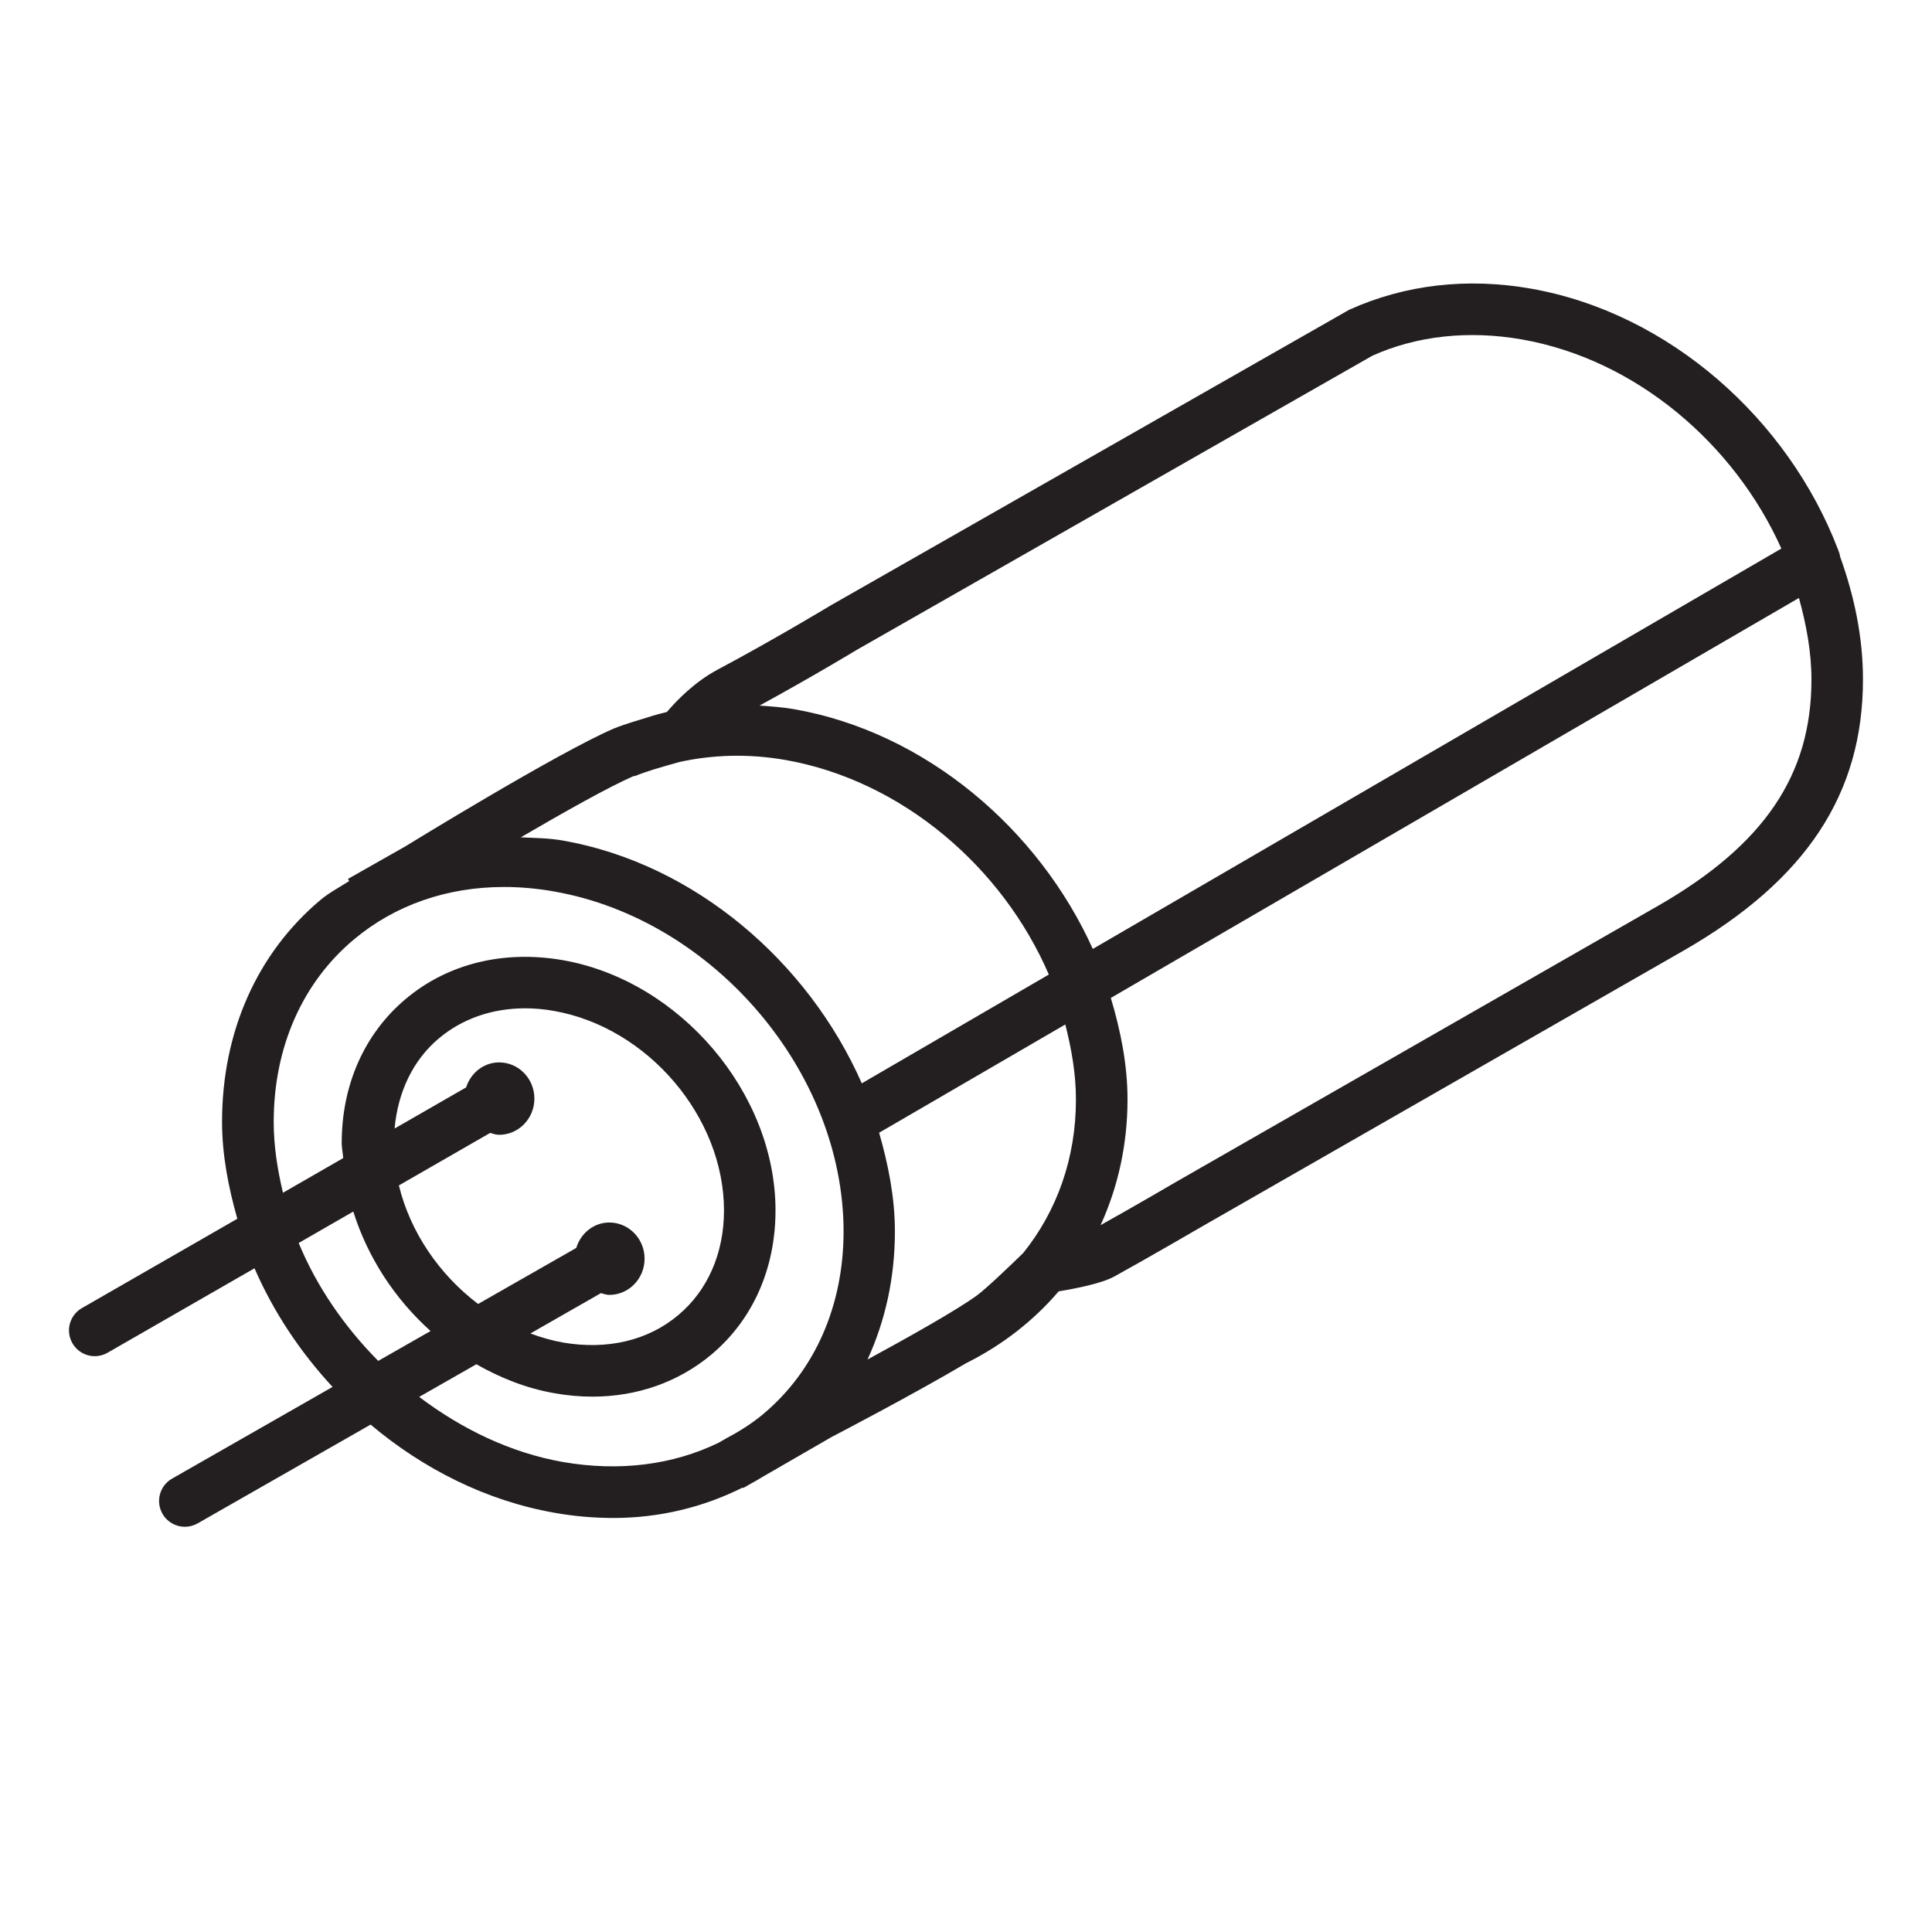
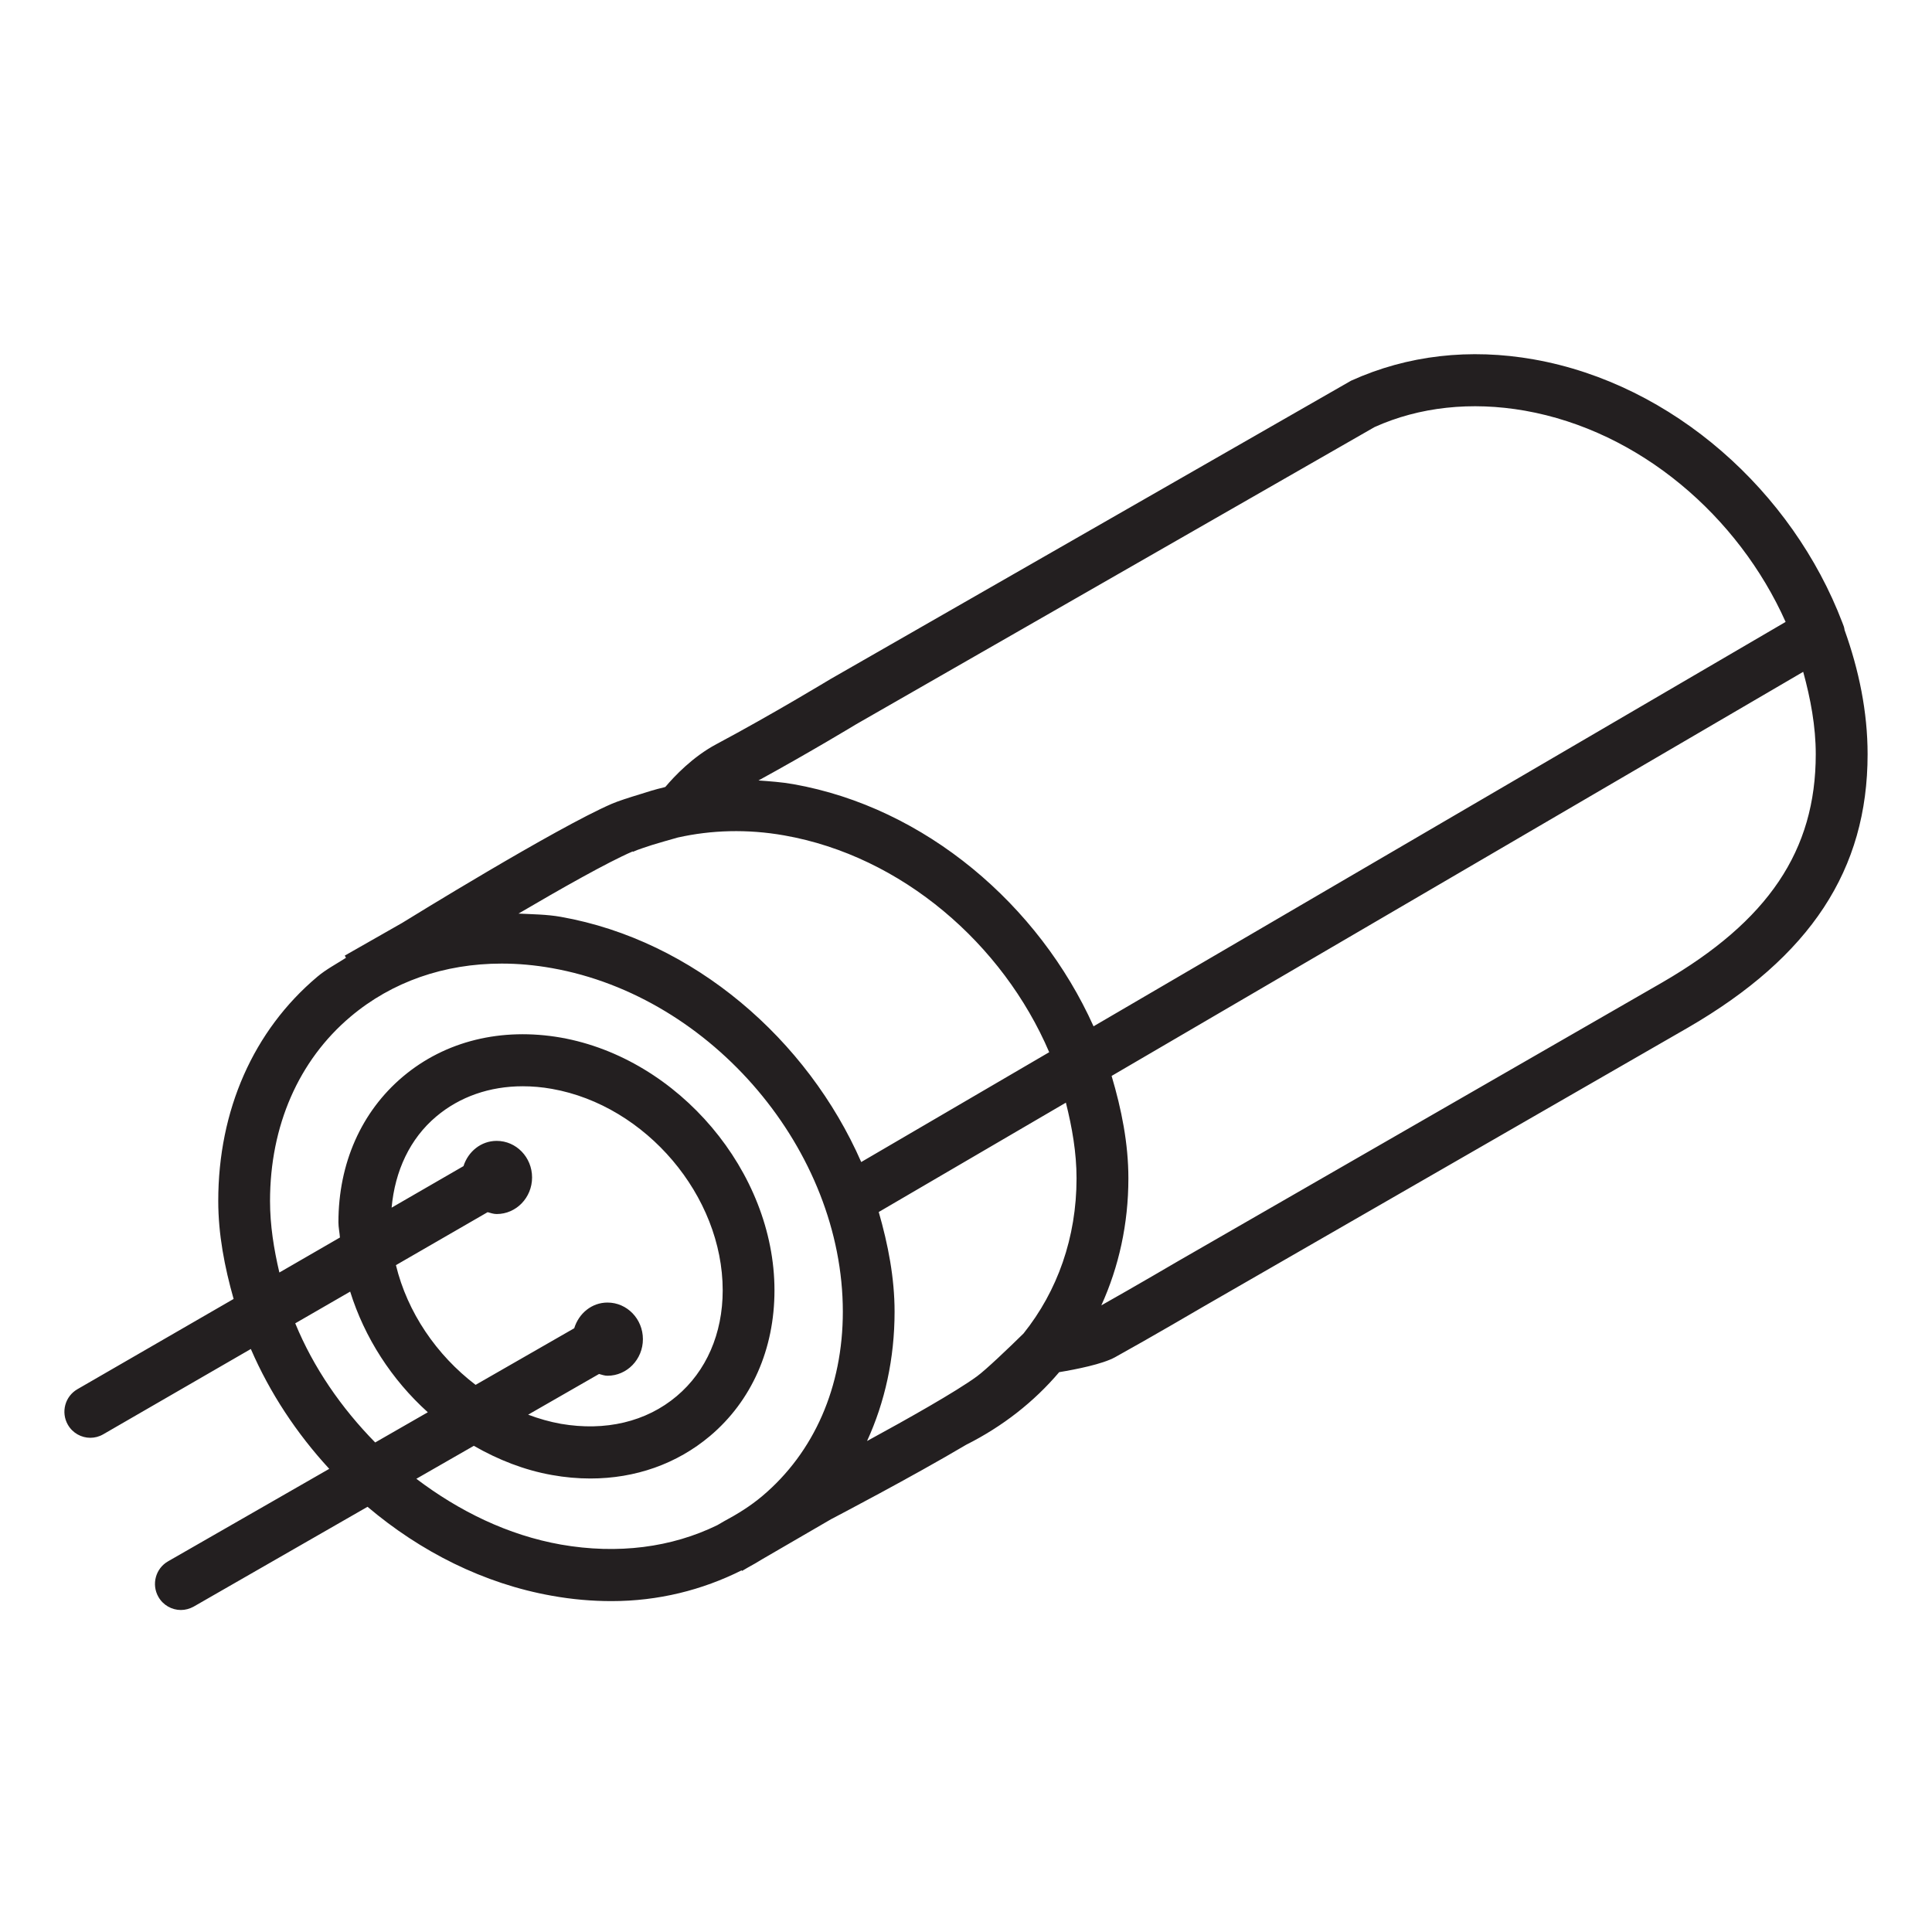
- <svg xmlns="http://www.w3.org/2000/svg" version="1.1" id="Layer_1" x="0px" y="0px" viewBox="0 0 30 30" style="enable-background:new 0 0 30 30;" xml:space="preserve">
-   <style type="text/css">
- 	.st0{fill:#231F20;}
- </style>
-   <path class="st0" d="M28.573,8.643c-0.004-0.038-0.018-0.075-0.033-0.112c-0.771-2.015-2.615-3.67-4.767-4.049  c-0.985-0.173-1.949-0.066-2.823,0.328l-8.048,4.589c-0.003,0.002-0.886,0.535-1.759,0.999  c-0.363,0.193-0.647,0.492-0.787,0.657c-0.008,0.002-0.02,0.006-0.029,0.008  c-0.124,0.029-0.244,0.066-0.364,0.105c-0.168,0.05-0.335,0.104-0.432,0.145C8.668,11.684,6.373,13.094,6.288,13.146  l-0.885,0.502l0.019,0.033c-0.149,0.096-0.306,0.177-0.444,0.292c-0.987,0.828-1.53,2.052-1.53,3.446  c0,0.512,0.098,1.014,0.237,1.506l-2.413,1.387c-0.192,0.11-0.258,0.354-0.147,0.546  c0.074,0.129,0.208,0.201,0.347,0.201c0.067,0,0.136-0.018,0.199-0.054l2.281-1.311  c0.294,0.675,0.707,1.297,1.212,1.842L2.672,22.96c-0.192,0.109-0.259,0.354-0.149,0.546  c0.074,0.129,0.208,0.202,0.348,0.202c0.067,0,0.135-0.018,0.198-0.053l2.686-1.534  c0.817,0.689,1.796,1.182,2.849,1.368c0.311,0.056,0.619,0.082,0.92,0.082c0.723,0,1.401-0.169,2.01-0.473  l0.005,0.009l0.097-0.056c0.073-0.039,0.144-0.081,0.215-0.124l1.065-0.615c0.065-0.034,1.246-0.648,2.085-1.144  c0.567-0.283,1.05-0.662,1.438-1.116c0.263-0.043,0.668-0.123,0.861-0.229c0.541-0.298,1.377-0.785,1.377-0.785  l7.478-4.284c1.892-1.091,2.773-2.427,2.773-4.203C28.929,9.899,28.794,9.257,28.573,8.643z M4.638,19.301  l0.848-0.488c0.221,0.706,0.641,1.354,1.2,1.855l-0.813,0.464C5.349,20.602,4.919,19.982,4.638,19.301z   M9.331,20.08c0.043,0.011,0.084,0.027,0.131,0.027c0.302,0,0.547-0.252,0.547-0.562s-0.245-0.562-0.547-0.562  c-0.244,0-0.444,0.168-0.514,0.395l-1.524,0.87c-0.604-0.458-1.054-1.116-1.23-1.841l1.417-0.815  c0.046,0.013,0.09,0.029,0.14,0.029c0.302,0,0.547-0.252,0.547-0.562c0-0.311-0.245-0.562-0.547-0.562  c-0.242,0-0.441,0.164-0.513,0.388l-1.111,0.639c0.052-0.567,0.284-1.062,0.689-1.401  c0.365-0.306,0.829-0.466,1.337-0.466c0.147,0,0.298,0.013,0.451,0.041c1.454,0.256,2.638,1.646,2.638,3.097  c0,0.664-0.252,1.242-0.71,1.626c-0.47,0.396-1.103,0.543-1.789,0.426c-0.173-0.031-0.342-0.08-0.507-0.141  L9.331,20.08z M11.853,21.956c-0.183,0.154-0.385,0.278-0.594,0.389l-0.099,0.057  c-0.708,0.345-1.54,0.452-2.418,0.3c-0.817-0.144-1.573-0.513-2.233-1.011l0.888-0.507  c0.375,0.214,0.78,0.374,1.207,0.449c0.201,0.036,0.399,0.054,0.594,0.054c0.695,0,1.336-0.225,1.848-0.653  c0.643-0.539,0.996-1.335,0.996-2.239c0-1.821-1.48-3.564-3.299-3.885c-0.919-0.16-1.787,0.051-2.441,0.6  c-0.643,0.539-0.996,1.335-0.996,2.239c0,0.079,0.018,0.155,0.023,0.234l-0.935,0.538  c-0.086-0.361-0.144-0.728-0.144-1.099c0-1.154,0.442-2.161,1.244-2.833c0.639-0.536,1.448-0.816,2.333-0.816  c0.254,0,0.514,0.023,0.778,0.07c2.478,0.436,4.494,2.806,4.494,5.282C13.097,20.276,12.655,21.283,11.853,21.956z   M8.742,13.052c-0.223-0.039-0.438-0.039-0.655-0.05c0.656-0.383,1.375-0.789,1.758-0.953  c0.001-0.001,0.005-0.002,0.006-0.002l0.003,0.006c0.096-0.043,0.199-0.071,0.299-0.106  c0.13-0.039,0.268-0.079,0.395-0.114c0.519-0.115,1.074-0.132,1.644-0.033c1.818,0.319,3.378,1.669,4.094,3.333  l-2.904,1.689C12.551,14.937,10.792,13.414,8.742,13.052z M15.888,19.457c-0.232,0.226-0.583,0.56-0.719,0.659  c-0.325,0.236-1.078,0.657-1.698,0.994c0.275-0.598,0.425-1.269,0.425-1.988c0-0.521-0.101-1.032-0.245-1.533  l2.891-1.681c0.097,0.382,0.165,0.769,0.165,1.164C16.708,17.981,16.413,18.805,15.888,19.457z M12.33,11.012  c-0.18-0.031-0.358-0.043-0.536-0.056c0.79-0.43,1.513-0.866,1.512-0.866l8.005-4.567  c0.691-0.31,1.494-0.397,2.322-0.252c1.775,0.313,3.299,1.623,4.028,3.247l-10.692,6.217  C16.128,12.872,14.373,11.37,12.33,11.012z M25.756,14.06l-7.479,4.284c0,0-0.665,0.389-1.187,0.68  c0.27-0.592,0.418-1.252,0.418-1.953c0-0.536-0.106-1.062-0.259-1.575L27.934,9.285  c0.114,0.414,0.194,0.837,0.194,1.267C28.128,12.032,27.396,13.115,25.756,14.06z" />
+ <svg xmlns="http://www.w3.org/2000/svg" width="60" height="60" viewBox="0 0 60 60">
+   <path fill="#231F20" d="M57.285,19.566 C57.277,19.489 57.249,19.415 57.218,19.341 C55.668,15.269 51.961,11.928 47.635,11.162 C45.654,10.812 43.716,11.027 41.959,11.823 L25.781,21.095 C25.775,21.098 24.001,22.176 22.246,23.112 C21.515,23.501 20.944,24.106 20.663,24.439 C20.647,24.444 20.622,24.451 20.605,24.456 C20.356,24.514 20.114,24.589 19.873,24.667 C19.535,24.769 19.2,24.877 19.004,24.961 C17.271,25.71 12.657,28.558 12.487,28.663 L10.707,29.677 L10.745,29.745 C10.446,29.938 10.129,30.102 9.853,30.335 C7.869,32.007 6.778,34.48 6.778,37.297 C6.778,38.332 6.974,39.346 7.255,40.34 L2.404,43.143 C2.018,43.366 1.886,43.859 2.107,44.246 C2.256,44.506 2.527,44.652 2.805,44.652 C2.941,44.652 3.079,44.617 3.205,44.544 L7.79,41.894 C8.38,43.257 9.21,44.514 10.225,45.616 L5.218,48.489 C4.833,48.71 4.698,49.205 4.919,49.592 C5.067,49.852 5.338,50 5.618,50 C5.752,50 5.89,49.964 6.016,49.894 L11.414,46.795 C13.057,48.187 15.024,49.183 17.141,49.558 C17.768,49.671 18.386,49.724 18.992,49.724 C20.444,49.724 21.807,49.382 23.033,48.768 L23.044,48.787 L23.239,48.673 C23.386,48.595 23.529,48.51 23.672,48.422 L25.812,47.179 C25.942,47.111 28.317,45.869 30.004,44.869 C31.143,44.297 32.116,43.531 32.894,42.614 C33.423,42.526 34.236,42.365 34.625,42.152 C35.713,41.551 37.393,40.566 37.393,40.566 L52.425,31.912 C56.227,29.708 58,27.01 58,23.423 C58,22.105 57.73,20.807 57.285,19.566 Z M9.169,41.097 L10.875,40.112 C11.32,41.538 12.162,42.846 13.286,43.859 L11.652,44.797 C10.599,43.724 9.734,42.473 9.169,41.097 Z M18.604,42.67 C18.69,42.693 18.773,42.725 18.866,42.725 C19.474,42.725 19.966,42.216 19.966,41.589 C19.966,40.961 19.474,40.452 18.866,40.452 C18.375,40.452 17.974,40.791 17.833,41.25 L14.77,43.008 C13.555,42.082 12.65,40.753 12.296,39.29 L15.144,37.645 C15.236,37.67 15.325,37.703 15.425,37.703 C16.032,37.703 16.524,37.194 16.524,36.567 C16.524,35.939 16.032,35.431 15.425,35.431 C14.939,35.431 14.539,35.762 14.394,36.215 L12.162,37.505 C12.266,36.359 12.733,35.36 13.546,34.676 C14.279,34.057 15.211,33.735 16.234,33.735 C16.53,33.735 16.833,33.761 17.141,33.816 C20.064,34.334 22.444,37.142 22.444,40.073 C22.444,41.415 21.936,42.583 21.016,43.358 C20.071,44.157 18.797,44.455 17.42,44.218 C17.071,44.156 16.732,44.058 16.402,43.934 L18.604,42.67 Z M23.674,46.461 C23.305,46.772 22.9,47.023 22.48,47.247 L22.281,47.363 C20.859,48.06 19.186,48.277 17.42,47.968 C15.778,47.677 14.259,46.932 12.93,45.925 L14.715,44.901 C15.469,45.334 16.283,45.656 17.141,45.808 C17.545,45.881 17.944,45.916 18.335,45.916 C19.731,45.916 21.02,45.463 22.049,44.597 C23.341,43.508 24.052,41.9 24.052,40.073 C24.052,36.394 21.077,32.872 17.42,32.224 C15.573,31.902 13.828,32.327 12.512,33.436 C11.22,34.526 10.51,36.133 10.51,37.96 C10.51,38.119 10.546,38.274 10.557,38.432 L8.676,39.519 C8.504,38.789 8.386,38.049 8.386,37.297 C8.386,34.966 9.274,32.933 10.887,31.573 C12.171,30.49 13.798,29.925 15.578,29.925 C16.088,29.925 16.61,29.971 17.141,30.066 C22.122,30.948 26.175,35.735 26.175,40.736 C26.175,43.068 25.286,45.102 23.674,46.461 Z M17.42,28.474 C16.973,28.395 16.54,28.395 16.103,28.372 C17.421,27.598 18.868,26.779 19.637,26.447 C19.64,26.446 19.647,26.444 19.65,26.442 L19.655,26.454 C19.848,26.367 20.055,26.31 20.256,26.24 C20.518,26.161 20.794,26.081 21.049,26.01 C22.092,25.777 23.208,25.742 24.354,25.944 C28.008,26.587 31.145,29.315 32.584,32.677 L26.746,36.088 C25.077,32.281 21.54,29.204 17.42,28.474 Z M31.786,41.413 C31.32,41.871 30.613,42.545 30.34,42.744 C29.686,43.222 28.174,44.073 26.927,44.752 C27.481,43.544 27.782,42.189 27.782,40.736 C27.782,39.683 27.58,38.65 27.29,37.64 L33.102,34.244 C33.296,35.015 33.433,35.798 33.433,36.595 C33.433,38.43 32.841,40.096 31.786,41.413 Z M24.632,24.352 C24.27,24.288 23.912,24.264 23.555,24.238 C25.143,23.369 26.596,22.489 26.595,22.489 L42.688,13.263 C44.078,12.636 45.691,12.462 47.356,12.754 C50.925,13.385 53.987,16.032 55.454,19.314 L33.961,31.873 C32.268,28.109 28.74,25.076 24.632,24.352 Z M51.622,30.511 L36.588,39.165 C36.588,39.165 35.251,39.95 34.203,40.539 C34.746,39.343 35.043,38.011 35.043,36.595 C35.043,35.512 34.83,34.45 34.522,33.414 L56,20.864 C56.229,21.7 56.39,22.553 56.39,23.423 C56.39,26.413 54.92,28.6 51.622,30.511 Z" />
</svg>
